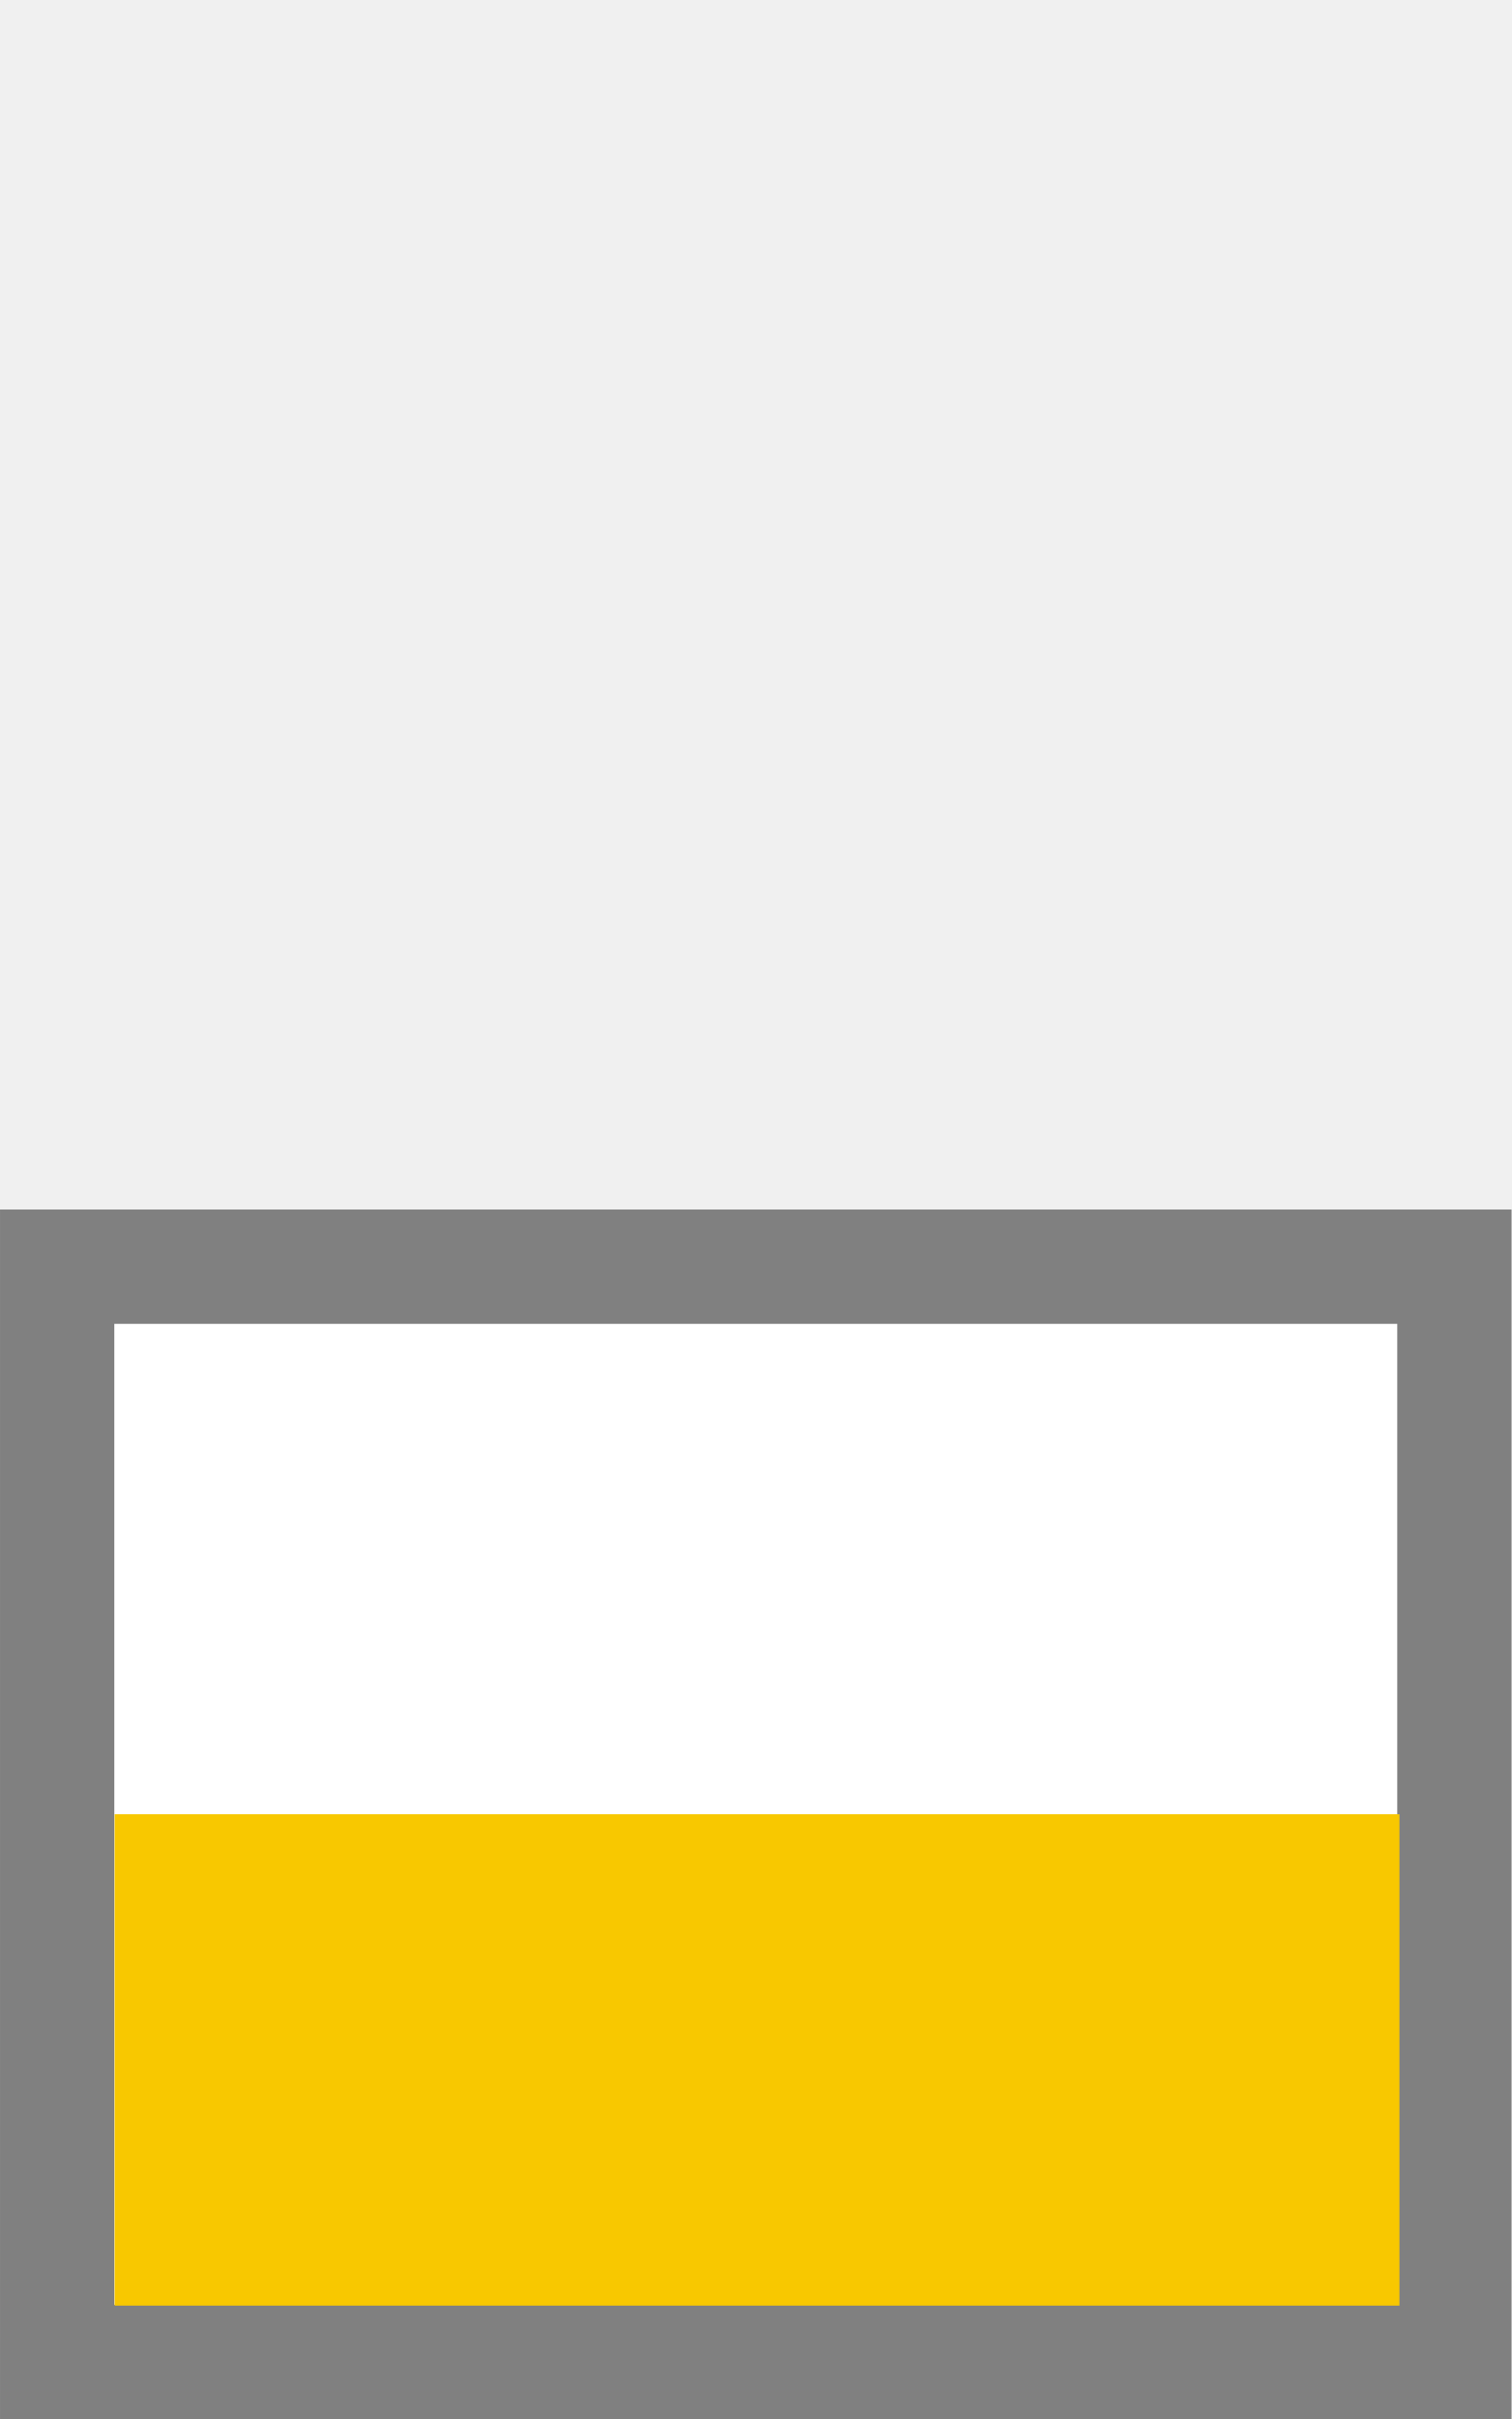
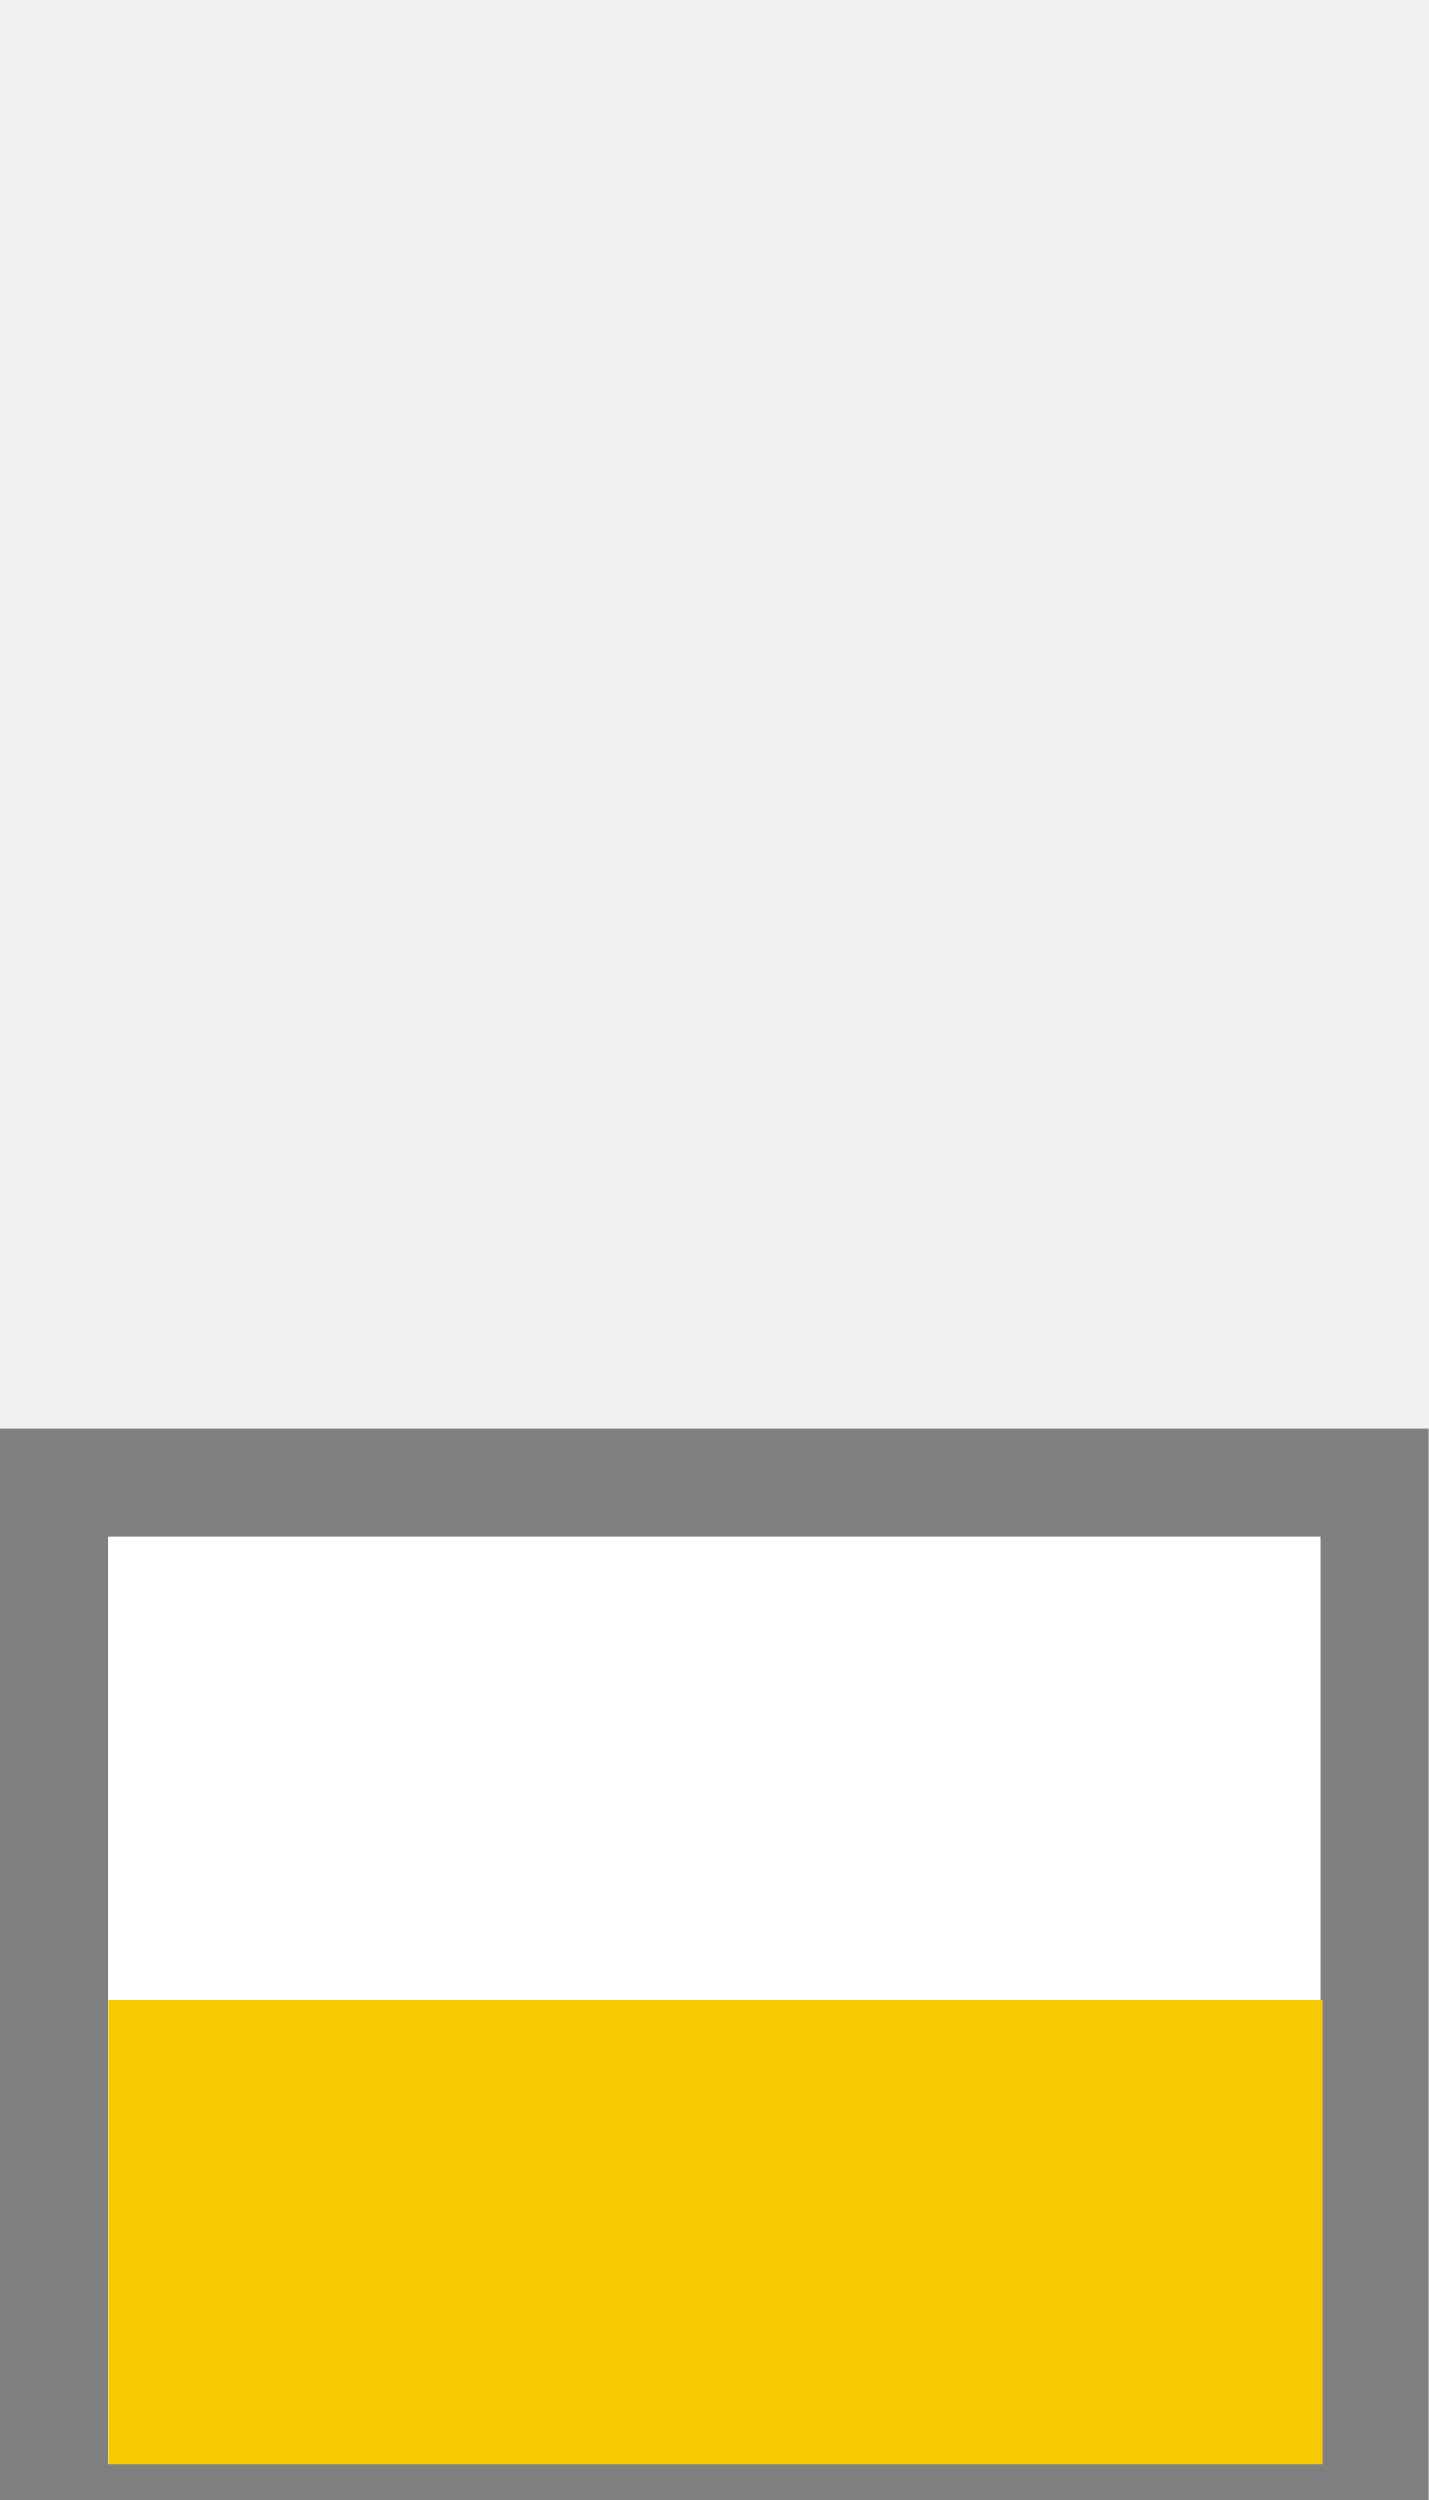
- <svg xmlns="http://www.w3.org/2000/svg" width="40" height="64" viewBox="0 0 40 64" version="1.1" id="SVGRoot">
+ <svg xmlns="http://www.w3.org/2000/svg" width="40" height="70" viewBox="0 0 40 70" version="1.1" id="SVGRoot">
  <defs id="defs979" />
-   <g id="layer1" transform="translate(0,32)">
+   <g id="layer1" transform="translate(0,40)">
    <rect style="fill:#ffffff;fill-opacity:1;stroke:#808080;stroke-width:3.025;stroke-linecap:square;stroke-dasharray:none;stroke-opacity:1;paint-order:markers fill stroke" id="rect605" width="36.975" height="28.975" x="1.513" y="1.513" />
    <rect style="fill:#f8c800;fill-opacity:1;stroke:none;stroke-width:3.757;stroke-linecap:square;stroke-dasharray:none;stroke-opacity:1;paint-order:markers fill stroke" id="rect2665" width="34" height="13" x="3.034" y="16" />
  </g>
</svg>
